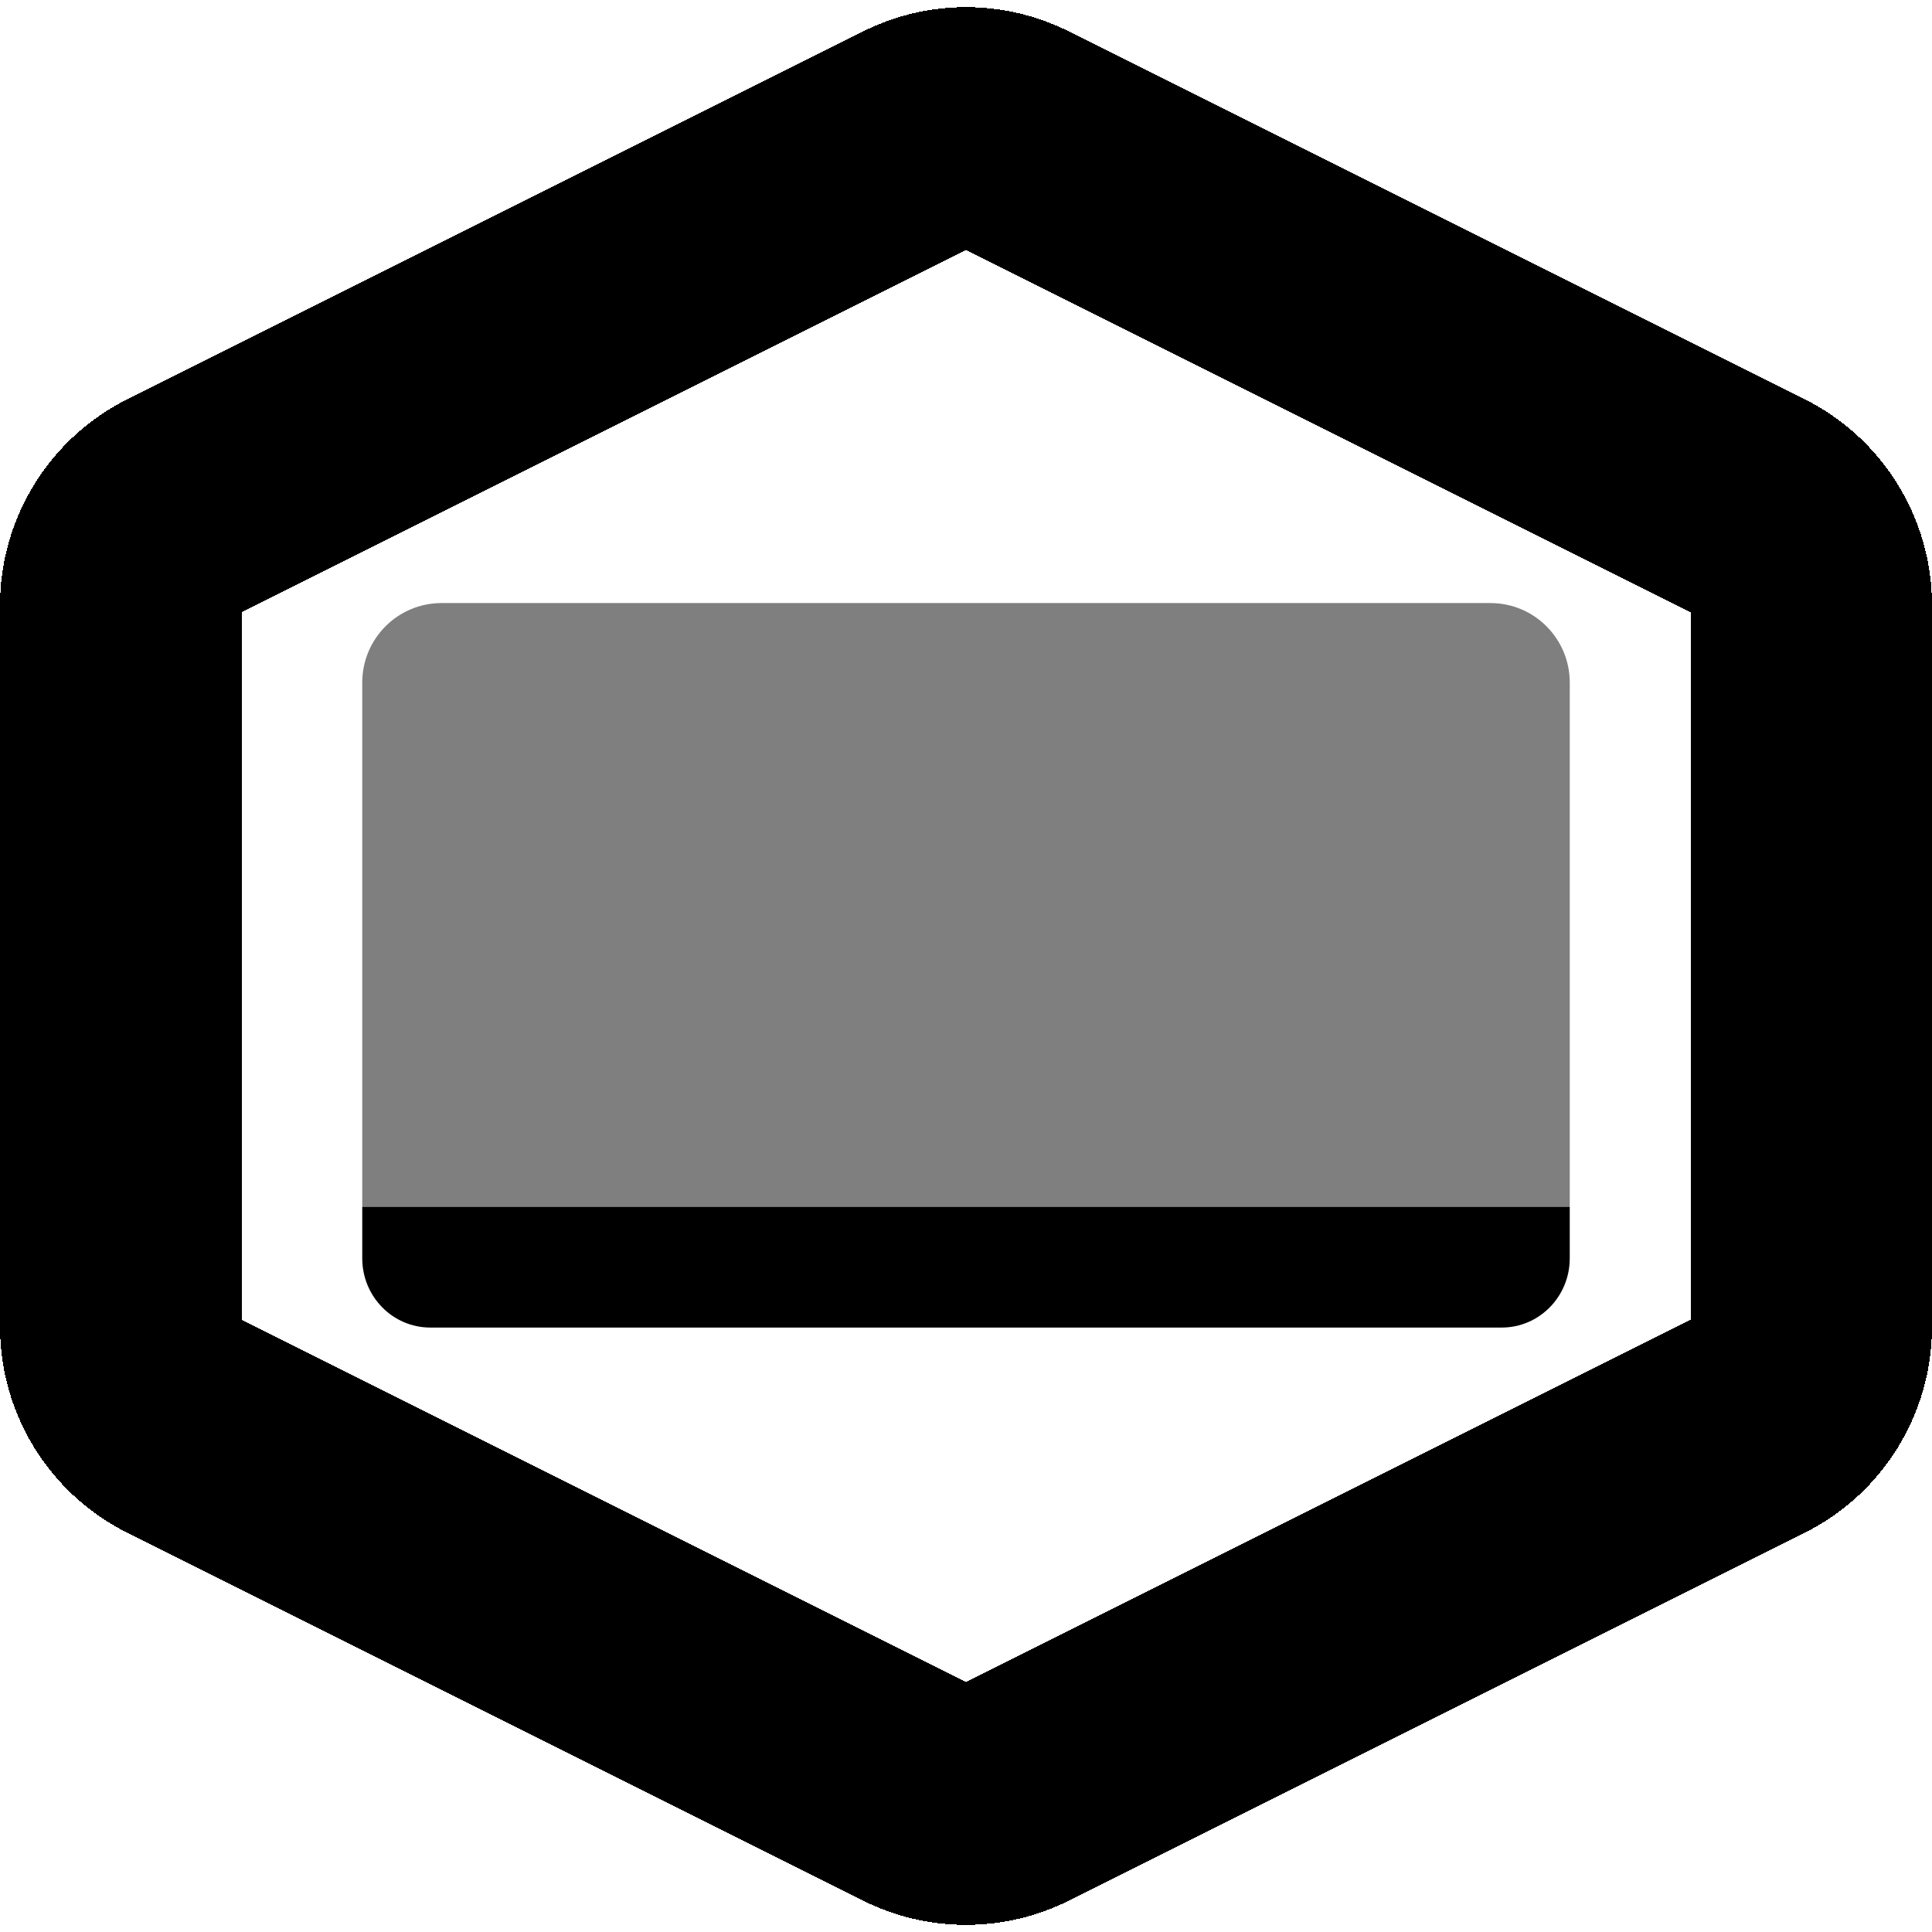
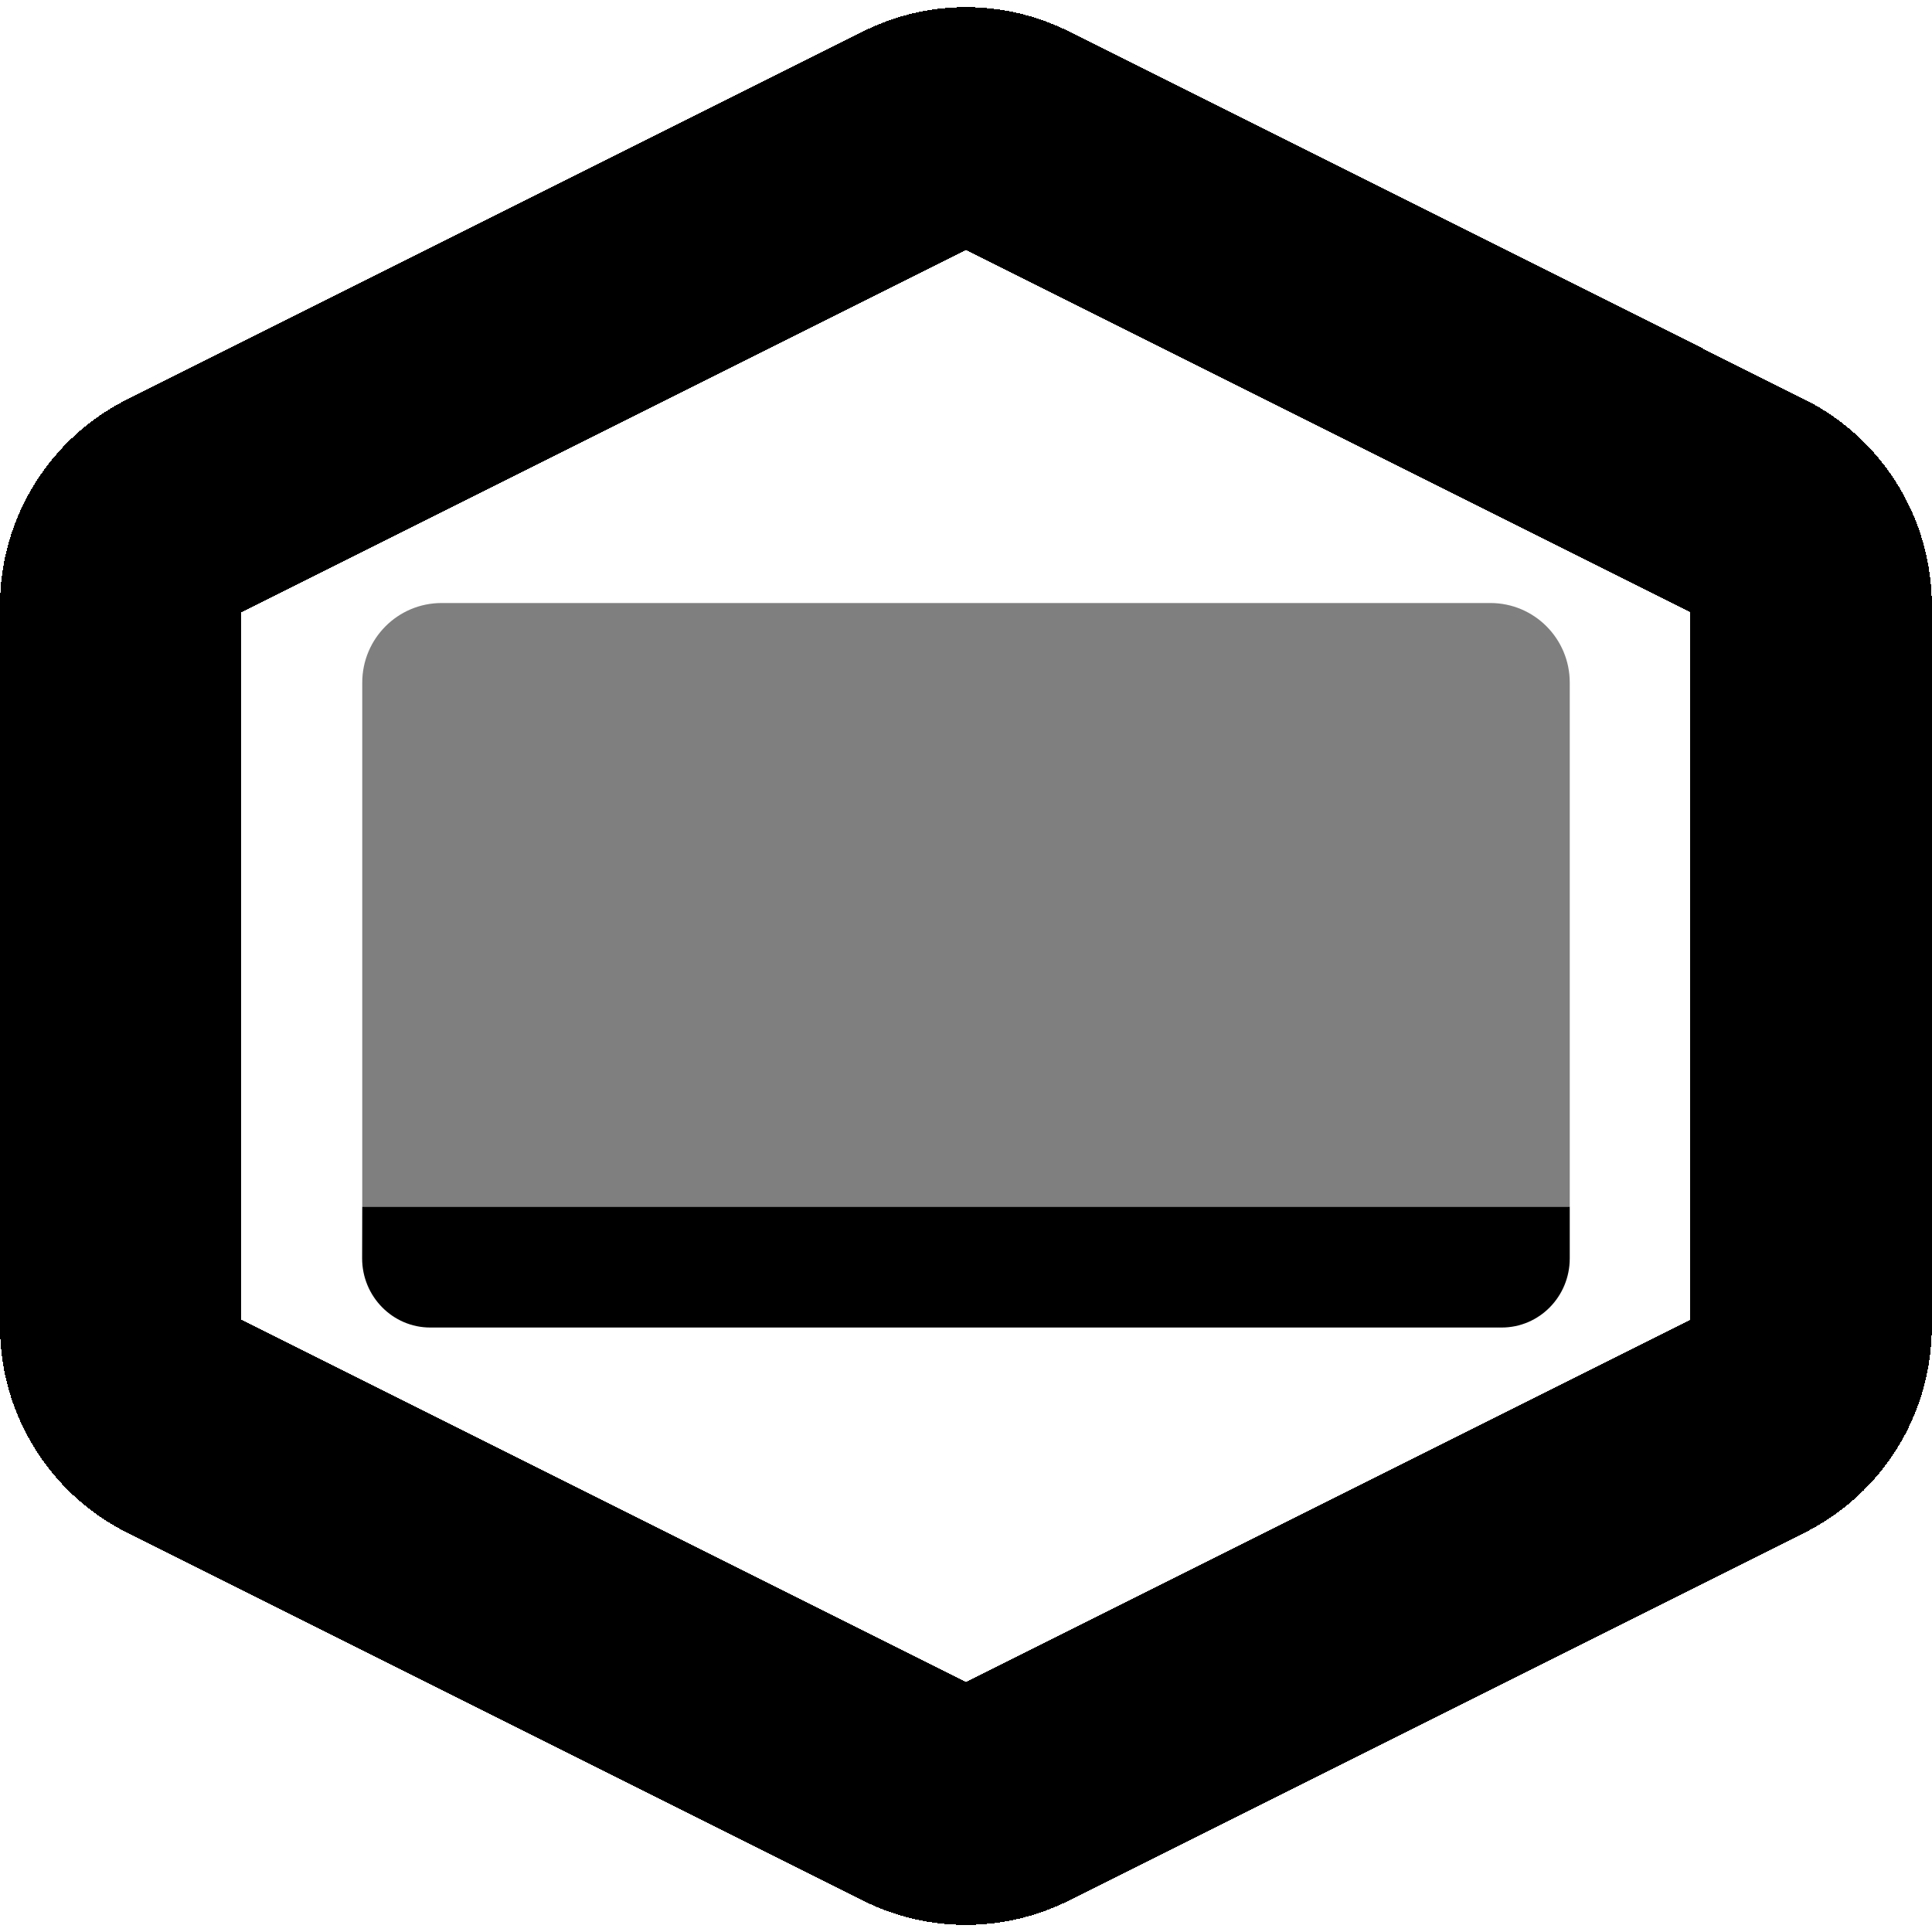
<svg xmlns="http://www.w3.org/2000/svg" width="16" height="16" viewBox="0 0 16 16" fill="none" version="1.1" id="svg188">
-   <defs id="defs192" />
-   <g id="g69794" transform="matrix(0.04705882,0,0,0.04705882,-18.42057,-1.143513)" style="stroke-width:11.444">
-     <g id="g5225" transform="translate(0,-0.1217843)">
-       <path id="path730" style="opacity:0.5;fill:#000000;stroke-width:11.444" d="m 469.148,130.55 c -7.717,0 -13.961,6.26 -13.961,13.998 v 92.252 h 212.5 v -92.252 c 0,-7.738 -6.243,-13.998 -13.961,-13.998 z" />
-       <path d="m 455.187,236.8 h 212.5 v 9.065 c 0,6.73 -5.362,12.185 -11.976,12.185 H 467.163 c -6.614,0 -11.976,-5.455 -11.976,-12.185 z" fill="#472ea8" id="path728" style="fill:#000000;stroke-width:11.444" />
-       <path style="color:#000000;fill:#000000;stroke-linecap:square;stroke-linejoin:round;-inkscape-stroke:none;shape-rendering:crispEdges" d="m 561.438,25.678 c -6.219,0 -12.428,1.437 -18.107,4.275 a 21.252,21.252 0 0 0 -0.002,0.002 L 413.826,94.697 a 21.252,21.252 0 0 0 -0.002,0 C 400.121,101.549 391.438,115.586 391.438,130.916 v 126.979 c 0,15.33 8.627,29.376 22.387,36.256 a 21.252,21.252 0 0 0 0.002,0 l 129.502,64.742 a 21.252,21.252 0 0 0 0.002,0.002 c 11.395,5.695 24.82,5.695 36.215,0 a 21.252,21.252 0 0 0 0.002,-0.002 l 129.502,-64.742 a 21.252,21.252 0 0 0 0.002,-0.002 c 13.758,-6.88 22.387,-20.923 22.387,-36.254 V 130.916 c 0,-15.33 -8.685,-29.367 -22.387,-36.219 a 21.252,21.252 0 0 0 -0.002,0 L 579.547,29.955 a 21.252,21.252 0 0 0 -0.002,-0.002 c -5.679,-2.839 -11.888,-4.275 -18.107,-4.275 z m 0,42.738 127.5,63.742 v 124.531 l -127.5,63.742 -127.5,-63.742 V 132.158 Z" id="path5436" />
-     </g>
-   </g>
+   <defs id="defs192">
+     <linearGradient id="linearGradient4260">
+       <stop style="stop-color:#000000;stop-opacity:1;" offset="0.078" id="stop4254" />
+       <stop style="stop-color:#000000;stop-opacity:0;" offset="0.197" id="stop4256" />
+       <stop style="stop-color:#000000;stop-opacity:1;" offset="1" id="stop4258" />
+     </linearGradient>
+     <linearGradient id="linearGradient4248">
+       <stop style="stop-color:#000000;stop-opacity:1;" offset="0" id="stop4242" />
+       <stop style="stop-color:#000000;stop-opacity:0;" offset="0.254" id="stop4244" />
+       <stop style="stop-color:#000000;stop-opacity:1;" offset="1" id="stop4246" />
+     </linearGradient>
+     <linearGradient id="linearGradient4236">
+       <stop style="stop-color:#000000;stop-opacity:1;" offset="0" id="stop4230" />
+       <stop style="stop-color:#000000;stop-opacity:0;" offset="0.515" id="stop4232" />
+       <stop style="stop-color:#000000;stop-opacity:1;" offset="1" id="stop4234" />
+     </linearGradient>
+     <linearGradient id="linearGradient4124">
+       <stop style="stop-color:#000000;stop-opacity:1;" offset="0" id="stop4219" />
+       <stop style="stop-color:#000000;stop-opacity:0;" offset="0.896" id="stop4224" />
+       <stop style="stop-color:#000000;stop-opacity:1;" offset="1" id="stop4221" />
+     </linearGradient>
+   </defs>
+   <path id="path730" style="opacity:0.5;fill:#000000;stroke-width:0.539" d="m 3.657,4.994 c -0.363,0 -0.657,0.295 -0.657,0.659 V 9.994 H 13 V 5.653 c 0,-0.364 -0.294,-0.659 -0.657,-0.659 z" />
+   <path d="M 3,9.994 H 13 v 0.427 c 0,0.317 -0.252,0.573 -0.564,0.573 h -8.873 c -0.311,0 -0.564,-0.257 -0.564,-0.573 z" fill="#472ea8" id="path728" style="fill:#000000;stroke-width:0.539" />
+   <path style="color:#000000;fill:#000000;stroke-width:0.539;stroke-linecap:square;stroke-linejoin:round;-inkscape-stroke:none;shape-rendering:crispEdges" d="m 8,0.059 c -0.293,0 -0.585,0.068 -0.852,0.201 a 1,1 0 0 0 -9.41e-5,9.412e-5 L 1.054,3.307 a 1,1 0 0 0 -9.41e-5,0 C 0.409,3.63 1.785375e-5,4.29 1.785375e-5,5.012 v 5.975 c 0,0.721 0.406,1.382 1.053,1.706 a 1,1 0 0 0 9.41e-5,0 l 6.094,3.047 a 1,1 0 0 0 9.41e-5,9.5e-5 c 0.536,0.268 1.168,0.268 1.704,0 a 1,1 0 0 0 9.41e-5,-9.5e-5 l 6.094,-3.047 a 1,1 0 0 0 9.4e-5,-9.4e-5 c 0.647,-0.324 1.053,-0.985 1.053,-1.706 V 5.012 c 0,-0.721 -0.409,-1.382 -1.053,-1.704 a 1,1 0 0 0 -9.4e-5,0 L 8.852,0.26 a 1,1 0 0 0 -9.41e-5,-9.411e-5 C 8.585,0.127 8.293,0.059 8,0.059 Z m 0,2.011 6,3 v 5.86 L 8,13.93 2,10.93 V 5.07 Z" id="path5436" />
</svg>
